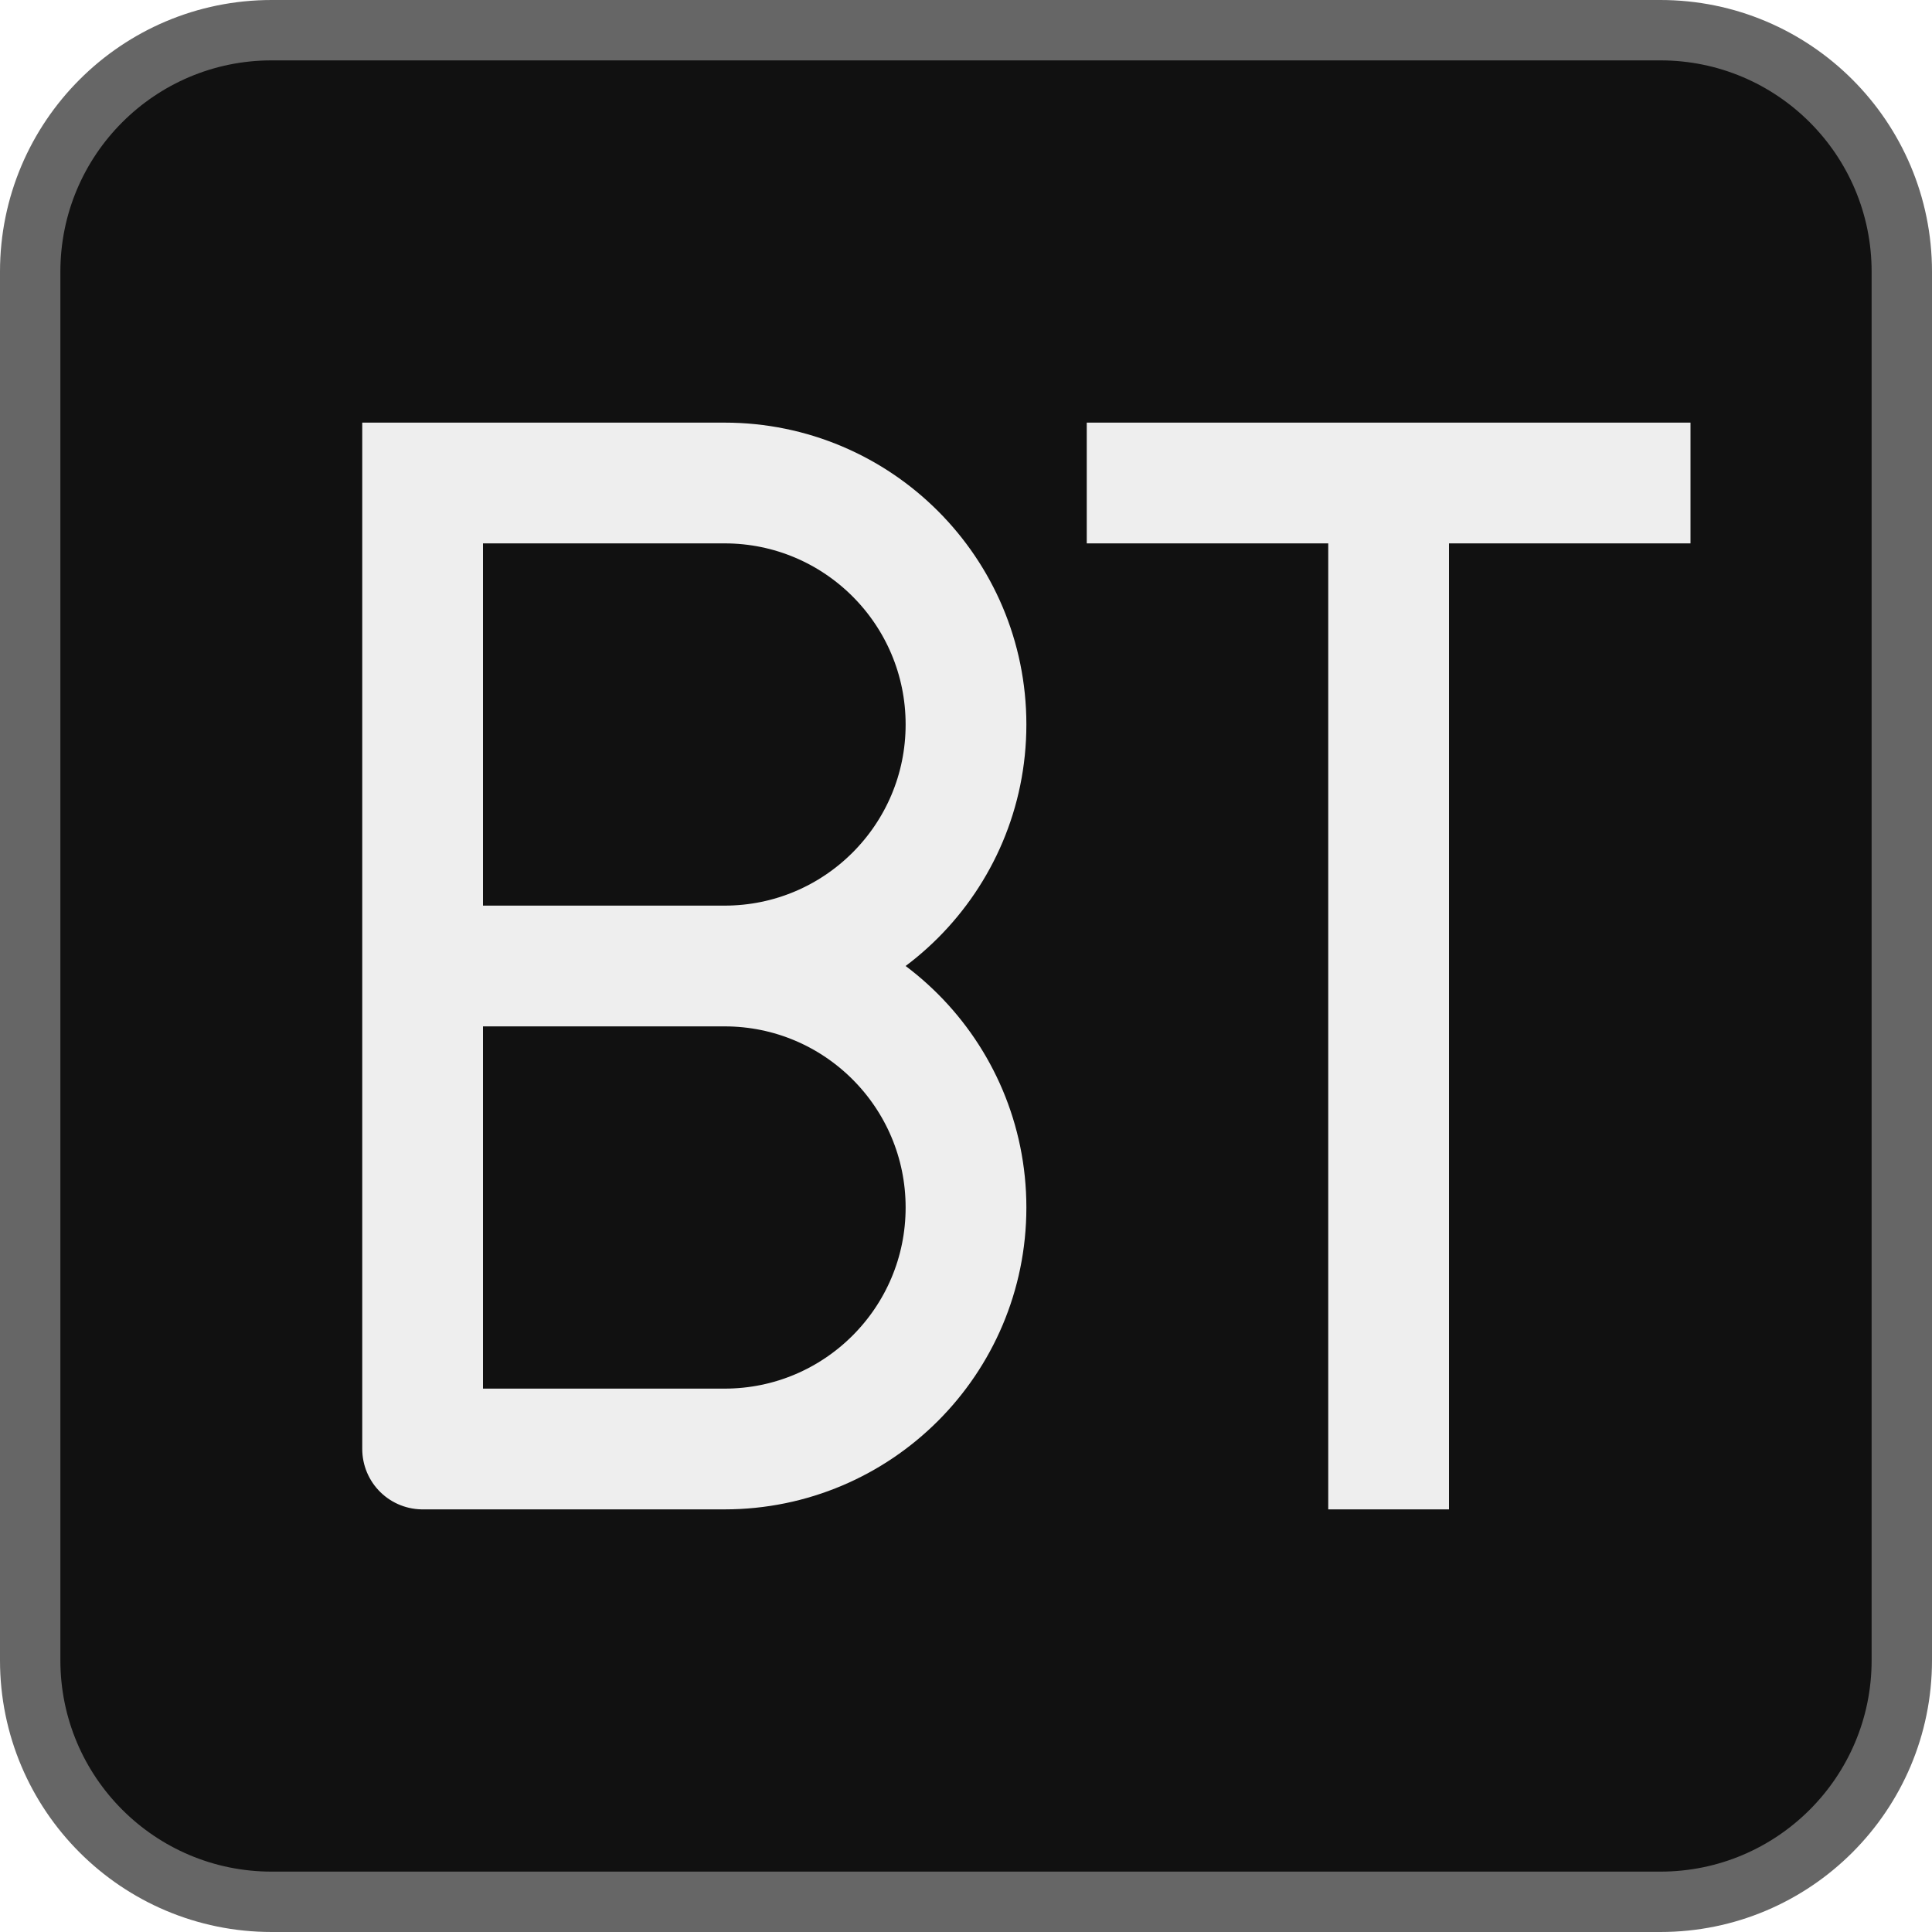
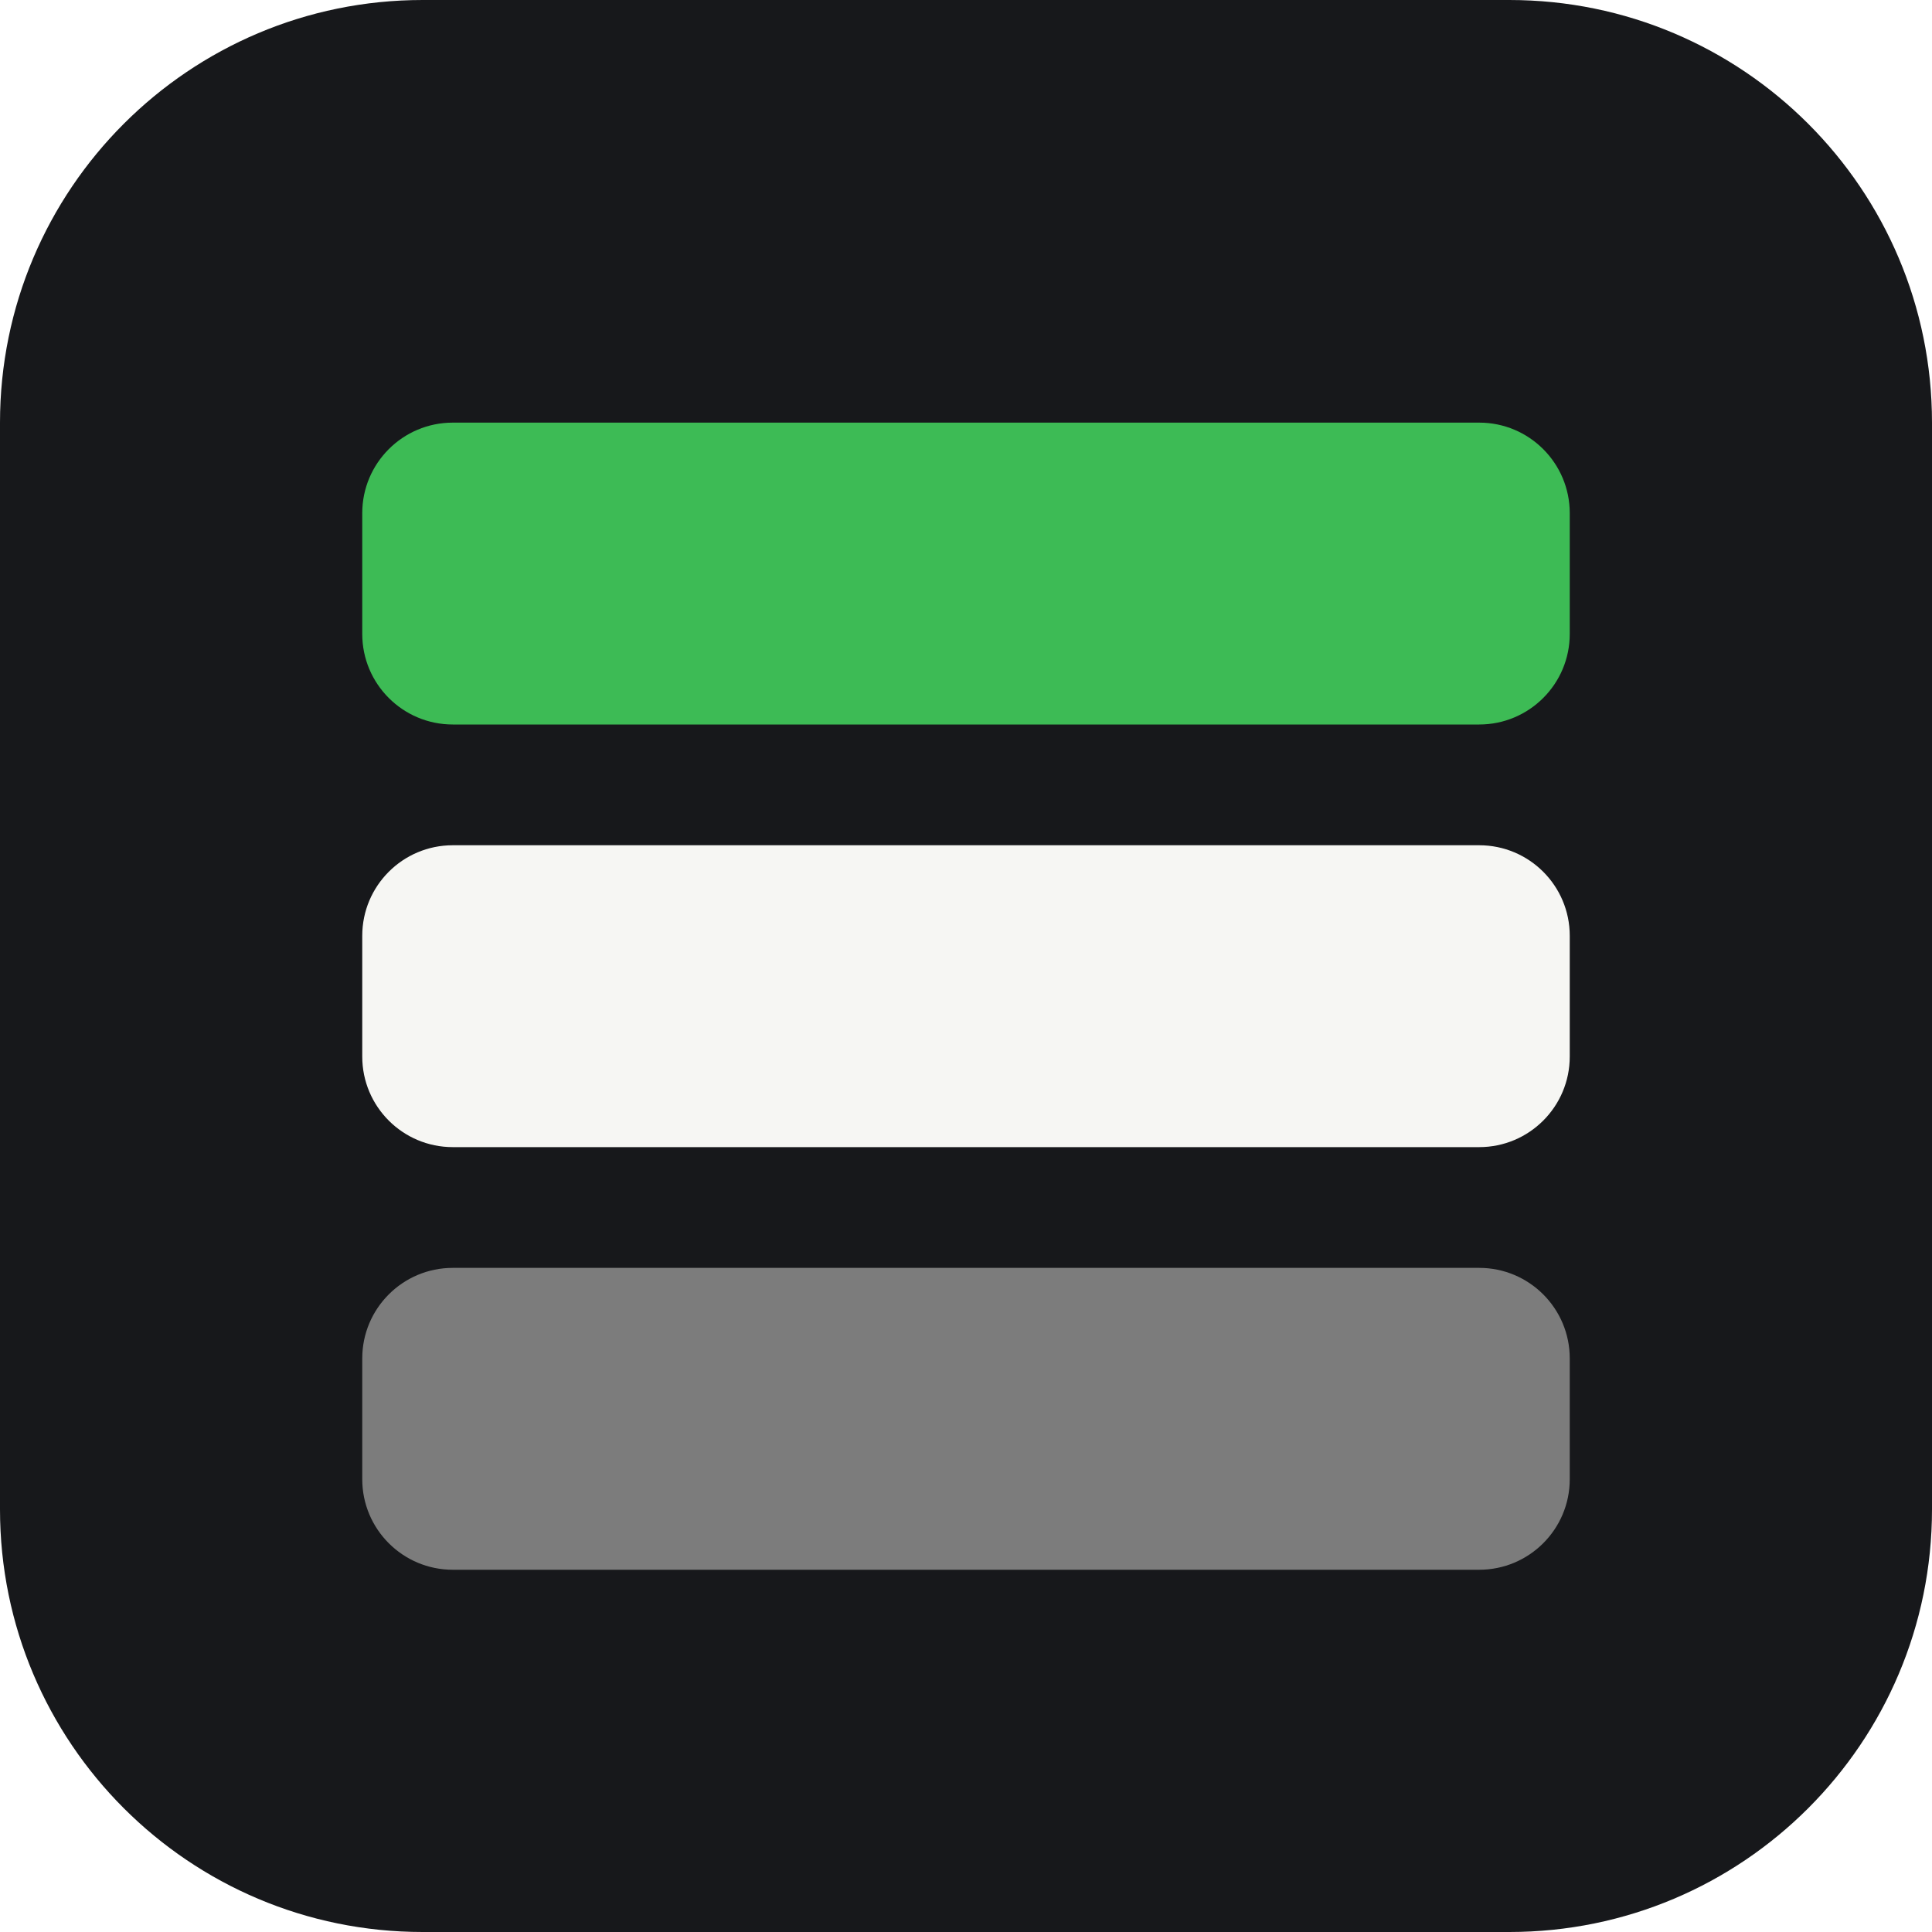
<svg xmlns="http://www.w3.org/2000/svg" viewBox="0 0 32 32">
-   <rect x=".5" y=".5" width="31" height="31" rx="4" fill="#111" stroke="#666" />
-   <path d="M7 8v16h5a4 4 0 0 0 0-8H7h5a4 4 0 0 0 0-8H7m12 0h8m-4 0v16" fill="none" stroke="#eee" stroke-width="2" stroke-linecap="square" stroke-linejoin="round" />
+   <rect width="32" height="32" rx="7" fill="#17181b" />
+   <rect x="6" y="7" width="20" height="5" rx="1.5" fill="#3dbb55" />
+   <rect x="6" y="14" width="20" height="5" rx="1.5" fill="#f6f6f3" />
+   <rect x="6" y="21" width="20" height="5" rx="1.5" fill="#f6f6f3" fill-opacity=".45" />
</svg>
